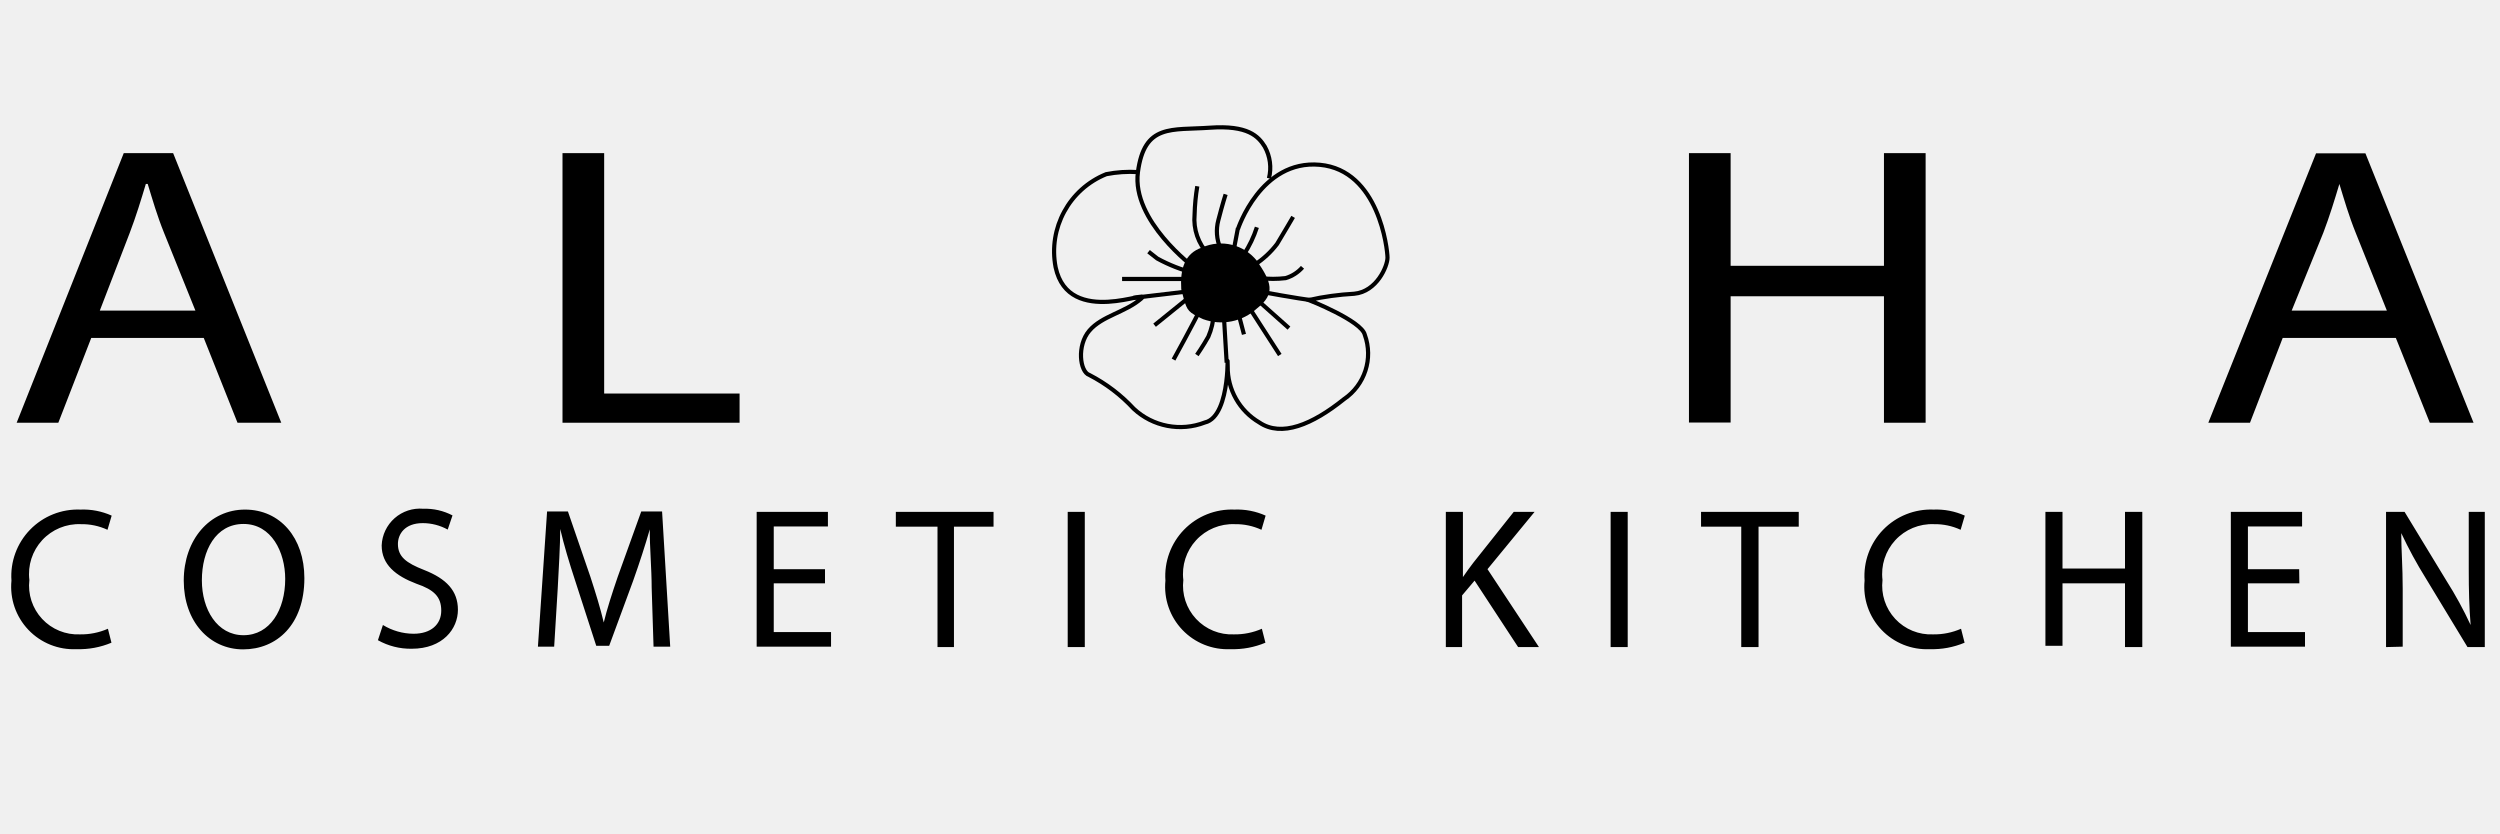
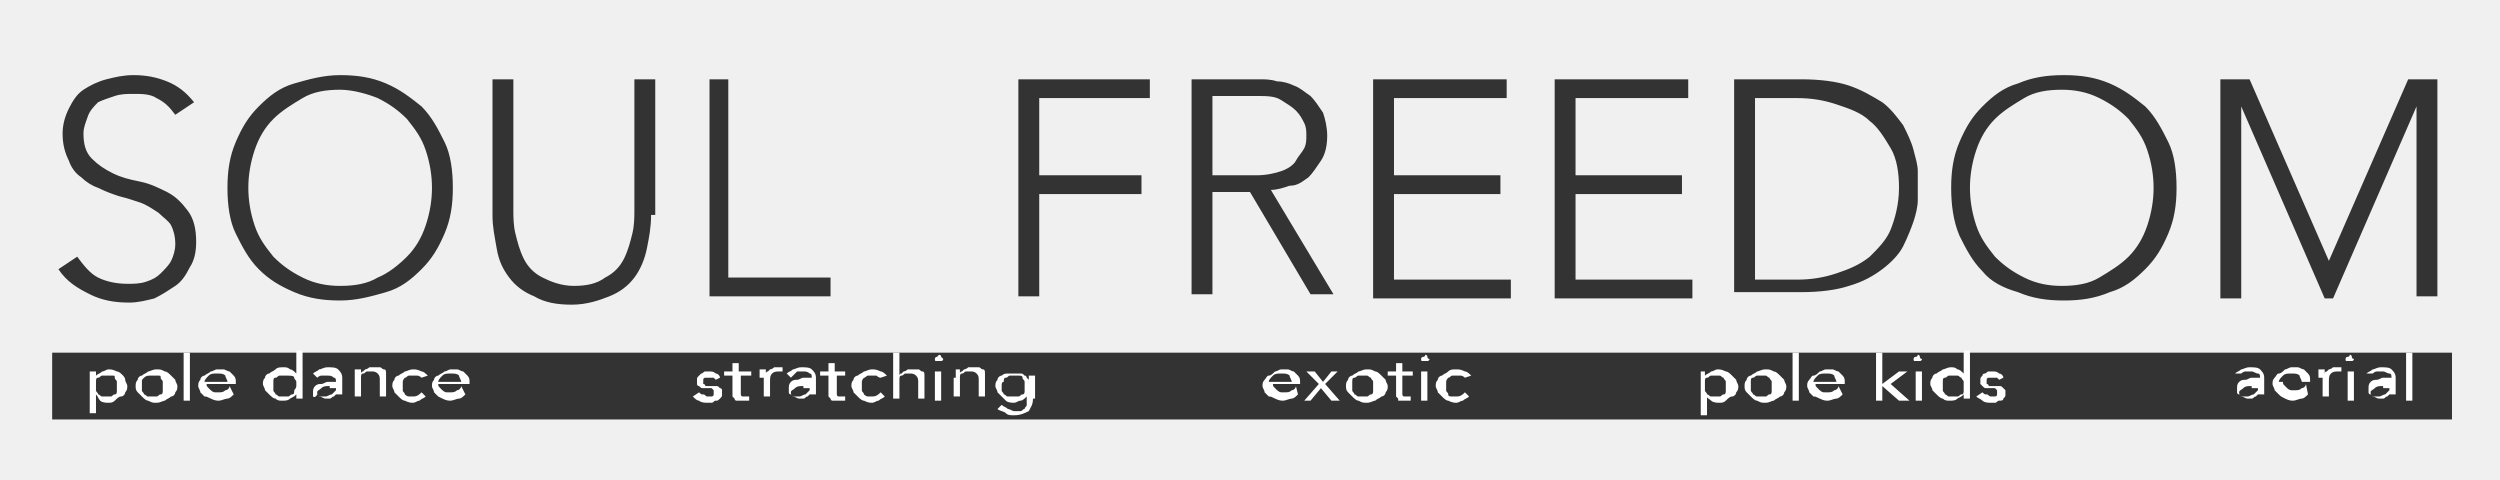
- <svg xmlns="http://www.w3.org/2000/svg" id="Слой_1" data-name="Слой 1" viewBox="0 0 120 40">
-   <defs>
-     <style>.cls-1{fill:none;stroke:#000;stroke-miterlimit:10;stroke-width:.2px}</style>
-   </defs>
-   <path d="M5.35 30.85a4 4 0 01-1.67.31 3 3 0 01-3.13-3.29 3.19 3.19 0 013.31-3.41 3.33 3.33 0 011.5.29l-.2.68a2.92 2.92 0 00-1.28-.27 2.39 2.39 0 00-2.47 2.68 2.34 2.34 0 002.43 2.61 3.2 3.2 0 001.34-.27zM14.61 27.75c0 2.24-1.33 3.42-2.94 3.42s-2.85-1.33-2.85-3.3 1.25-3.41 2.94-3.41 2.85 1.36 2.85 3.29zm-4.92.11c0 1.39.73 2.63 2 2.63s2-1.22 2-2.7c0-1.29-.66-2.64-2-2.64s-2 1.28-2 2.7zM18.38 30a2.85 2.85 0 001.47.42c.84 0 1.33-.45 1.33-1.11s-.34-1-1.19-1.29c-1-.38-1.67-.92-1.67-1.84a1.84 1.84 0 012-1.76 2.82 2.82 0 011.4.32l-.23.68a2.48 2.48 0 00-1.2-.31c-.86 0-1.19.53-1.19 1 0 .61.39.91 1.26 1.25 1.07.42 1.62 1 1.62 1.91s-.72 1.87-2.22 1.87a3.21 3.21 0 01-1.62-.41zM31.28 28.21c0-.91-.1-2-.09-2.8-.22.76-.48 1.57-.8 2.47L29.24 31h-.62l-1-3.09c-.3-.91-.55-1.75-.73-2.52 0 .81-.07 1.9-.12 2.87l-.17 2.78h-.78l.44-6.49h1l1.08 3.14c.26.8.48 1.51.64 2.19.16-.66.39-1.37.67-2.19l1.13-3.14h1l.39 6.49h-.8zM39.6 28h-2.46v2.34h2.75v.7h-3.57v-6.47h3.42v.7h-2.6v2.05h2.46zM45 25.28h-2v-.71h4.69v.71h-1.9v5.78H45zM52.07 24.57v6.49h-.82v-6.49zM60.74 30.85a4 4 0 01-1.67.31 3 3 0 01-3.13-3.29 3.19 3.19 0 013.31-3.41 3.33 3.33 0 011.5.29l-.2.68a2.92 2.92 0 00-1.28-.27 2.39 2.39 0 00-2.47 2.68 2.34 2.34 0 002.43 2.61 3.21 3.21 0 001.34-.27zM69.4 24.57h.82v3.13c.17-.25.34-.48.5-.69l1.94-2.44h1l-2.26 2.75 2.47 3.74h-1l-2.09-3.19-.6.71v2.48h-.78zM78.13 24.57v6.49h-.82v-6.49zM83.58 25.28h-1.93v-.71h4.69v.71h-1.93v5.78h-.83zM94.3 30.85a4 4 0 01-1.67.31 3 3 0 01-3.13-3.29 3.19 3.19 0 013.31-3.41 3.33 3.33 0 011.5.29l-.2.68a2.92 2.92 0 00-1.28-.27 2.39 2.39 0 00-2.47 2.68 2.34 2.34 0 002.43 2.61 3.21 3.21 0 001.34-.27zM99 24.57v2.72h3v-2.72h.83v6.49H102V28h-3v3h-.82v-6.43zM110.37 28h-2.47v2.34h2.74v.7h-3.56v-6.47h3.42v.7h-2.6v2.05h2.46zM114.53 31.06v-6.49h.89l2 3.29a18.5 18.5 0 011.17 2.14c-.07-.87-.09-1.66-.09-2.67v-2.76h.77v6.49h-.83l-2-3.3a20.8 20.8 0 01-1.18-2.17c0 .82.07 1.6.07 2.68v2.77zM4.38 16.22L2.8 20.29h-2L5.94 7.35h2.37l5.19 12.94h-2.1l-1.62-4.07zm5-1.31l-1.5-3.72c-.34-.84-.56-1.61-.79-2.36H7c-.23.77-.47 1.55-.77 2.34l-1.44 3.74zM27 7.35h2v11.54h6.5v1.4H27zM83.07 7.35v5.41h7.36V7.35h2v12.94h-2v-6.07h-7.36v6.06h-2V7.35zM109.57 16.22L108 20.29h-2l5.17-12.93h2.37l5.19 12.93h-2.1L115 16.22zm5-1.31l-1.49-3.72c-.34-.84-.56-1.61-.79-2.36-.23.77-.47 1.55-.77 2.34L110 14.91z" />
-   <path class="cls-1" d="M57.31 12.83s-3-2.23-2.69-4.57 1.62-2 3.45-2.13 2.33.41 2.64.91a2.08 2.08 0 01.2 1.52" />
-   <path class="cls-1" d="M59.42 11s1.09-3.35 3.93-3.09 3.25 4.06 3.25 4.46S66.09 14 65 14.1a13.35 13.35 0 00-2.18.3s2.54 1 2.69 1.67a2.64 2.64 0 01-1 3.09c-1.52 1.22-3 1.84-4.06 1.12a3.07 3.07 0 01-1.52-2.69c-.05-1.27.23 2.39-1.1 2.69a3.27 3.27 0 01-3.41-.66A7.77 7.77 0 0052.29 18c-.46-.15-.61-1.42 0-2.13S54 15 54.77 14.34c.62-.54-3.47 1.43-4.1-1.51a4 4 0 012.43-4.47 6 6 0 011.52-.1" />
-   <path d="M56.7 13.88c-.06-.94.15-1.72 1-2a2.21 2.21 0 012.64.65c.68 1 .91 1.56 0 2.27a2.53 2.53 0 01-2.59.52c-.71-.32-.76-.42-.92-.94z" />
-   <path class="cls-1" d="M58 12.21a2.45 2.45 0 01-.66-1.91 9.87 9.87 0 01.13-1.36M58.58 11.92a2.06 2.06 0 01-.1-1.35c.2-.78.35-1.24.35-1.24M59.18 12.21l.24-1.26M59.71 12.21a5.42 5.42 0 00.62-1.3M60.22 12.71a4.26 4.26 0 001.08-1c.31-.51.77-1.3.77-1.3M60.5 13.35a5.15 5.15 0 001.21 0 1.74 1.74 0 00.81-.52M60.5 14s1.89.35 2.42.4M60.33 14.38l1.54 1.37M59.87 14.62l1.56 2.42M59.42 14.95l.29 1.1M58.74 15.06l.14 2.35M58.26 15.06a3.24 3.24 0 01-.26 1.1c-.22.4-.55.88-.55.88M57.67 14.73c-.31.66-1.34 2.53-1.34 2.53M57.14 14.22l-1.72 1.39M57 13.99l-2.61.31M57 13.39h-3.14M57.33 13.11a7.7 7.7 0 01-1.78-.7l-.42-.33" />
+ <svg xmlns="http://www.w3.org/2000/svg" version="1.1" id="Слой_1" x="0" y="0" viewBox="0 0 119.8 23" xml:space="preserve">
+   <style>.st0{fill:#333}.st1{fill:#fff}</style>
+   <path class="st0" d="M2.5 16.9h115v3.2H2.5zM3.7 12.3c.3.4.6.8 1 1 .4.2.9.3 1.4.3.3 0 .6 0 .9-.1.3-.1.5-.2.7-.4.2-.2.4-.4.5-.6s.2-.5.2-.8c0-.4-.1-.7-.2-.9s-.4-.4-.6-.6c-.3-.2-.6-.4-.9-.5-.3-.1-.6-.2-1-.3-.3-.1-.6-.2-1-.4-.3-.1-.6-.3-.8-.5-.3-.2-.5-.5-.6-.8-.2-.4-.3-.8-.3-1.3 0-.4.1-.8.3-1.2.2-.4.4-.7.7-.9.3-.2.7-.4 1.1-.5.4-.1.8-.2 1.3-.2.6 0 1.1.1 1.6.3.5.2.9.5 1.3 1l-.9.6c-.3-.4-.5-.6-.9-.8-.3-.2-.7-.2-1.1-.2-.3 0-.6 0-.9.1-.3.1-.6.2-.8.3-.2.2-.4.4-.5.7s-.2.5-.2.8c0 .5.1.9.4 1.2.3.3.6.5 1 .7.4.2.8.3 1.3.4.5.1.9.3 1.3.5s.7.5 1 .9.4.9.4 1.5c0 .5-.1.9-.3 1.2-.2.4-.4.7-.7.9-.3.2-.6.4-1 .6-.4.1-.8.2-1.2.2-.7 0-1.3-.1-1.9-.4s-1.1-.6-1.5-1.2l.9-.6zM10.9 9c0-.8.1-1.5.4-2.2s.6-1.2 1.1-1.7c.5-.5 1-.9 1.7-1.1s1.4-.4 2.2-.4c.8 0 1.5.1 2.2.4s1.2.7 1.7 1.1c.5.5.8 1.1 1.1 1.7s.4 1.4.4 2.2-.1 1.5-.4 2.2c-.3.7-.6 1.2-1.1 1.7-.5.5-1 .9-1.7 1.1s-1.4.4-2.2.4c-.8 0-1.5-.1-2.2-.4s-1.2-.6-1.7-1.1c-.5-.5-.8-1.1-1.1-1.7-.3-.6-.4-1.4-.4-2.2zm1 0c0 .6.1 1.2.3 1.8.2.6.5 1 .9 1.5.4.4.8.7 1.4 1s1.2.4 1.8.4c.7 0 1.3-.1 1.8-.4.5-.2 1-.6 1.4-1 .4-.4.7-.9.9-1.5.2-.6.3-1.2.3-1.8s-.1-1.2-.3-1.8c-.2-.6-.5-1-.9-1.5-.4-.4-.8-.7-1.4-1-.5-.2-1.2-.4-1.8-.4-.7 0-1.3.1-1.8.4s-1 .6-1.4 1c-.4.4-.7.9-.9 1.5-.2.6-.3 1.2-.3 1.8zM31.2 10.3c0 .6-.1 1.1-.2 1.6s-.3 1-.6 1.4c-.3.4-.7.7-1.2.9s-1.1.4-1.8.4-1.3-.1-1.8-.4c-.5-.2-.9-.5-1.2-.9-.3-.4-.5-.8-.6-1.4s-.2-1-.2-1.6V3.8h1V10c0 .4 0 .8.1 1.2.1.4.2.8.4 1.2.2.4.5.7.9.9s.9.4 1.5.4 1.1-.1 1.5-.4c.4-.2.7-.5.9-.9.2-.4.3-.8.4-1.2.1-.4.1-.8.1-1.2V3.8h1v6.5zM33.9 3.8h1v9.5h4.9v.9H34V3.8zM48.9 3.8h6.2v.9h-5.3v3.7h4.9v.9h-4.9v4.9h-1V3.8zM57.1 3.8H60.4c.2 0 .5 0 .8.1.3 0 .6.1.8.2.3.1.5.3.8.5.2.2.4.5.6.8.1.3.2.7.2 1.1 0 .5-.1.9-.3 1.2-.2.3-.4.6-.6.8-.3.2-.5.4-.9.4-.3.1-.6.2-.9.2l3 5h-1.1l-2.9-4.9h-1.8v4.9h-1V3.8zm1 4.6h2.1c.5 0 .9-.1 1.2-.2.3-.1.6-.3.7-.5s.3-.4.4-.6c.1-.2.1-.4.1-.6 0-.2 0-.4-.1-.6-.1-.2-.2-.4-.4-.6-.2-.2-.4-.3-.7-.5s-.7-.2-1.2-.2h-2.1v3.8zM65.8 3.8h6.4v.9h-5.4v3.7h5.1v.9h-5.1v4.1h5.6v.9h-6.6V3.8zM74.5 3.8h6.4v.9h-5.4v3.7h5.1v.9h-5.1v4.1h5.6v.9h-6.6V3.8zM83.1 3.8h3.2c.9 0 1.7.1 2.3.3.6.2 1.1.5 1.6.8.4.3.7.7 1 1.1.2.4.4.8.5 1.2.1.4.2.7.2 1v1.4c0 .3-.1.7-.2 1s-.3.8-.5 1.2c-.2.4-.6.8-1 1.1-.4.3-.9.6-1.6.8-.6.2-1.4.3-2.3.3h-3.2V3.8zm1 9.6h2c.7 0 1.3-.1 1.9-.3.6-.2 1.1-.4 1.6-.8.4-.4.8-.8 1-1.3s.4-1.2.4-2c0-.7-.1-1.4-.4-1.9s-.6-1-1-1.3c-.4-.4-1-.6-1.6-.8-.6-.2-1.2-.3-1.9-.3h-2v8.7zM93.5 9c0-.8.1-1.5.4-2.2s.6-1.2 1.1-1.7c.5-.5 1-.9 1.7-1.1.7-.3 1.4-.4 2.2-.4s1.5.1 2.2.4c.7.3 1.2.7 1.7 1.1.5.5.8 1.1 1.1 1.7s.4 1.4.4 2.2-.1 1.5-.4 2.2c-.3.7-.6 1.2-1.1 1.7s-1 .9-1.7 1.1c-.7.3-1.4.4-2.2.4s-1.5-.1-2.2-.4c-.7-.2-1.3-.5-1.7-1-.5-.5-.8-1.1-1.1-1.7-.3-.7-.4-1.5-.4-2.3zm.9 0c0 .6.1 1.2.3 1.8s.5 1 .9 1.5c.4.4.8.7 1.4 1s1.2.4 1.8.4c.7 0 1.3-.1 1.8-.4s1-.6 1.4-1c.4-.4.7-.9.9-1.5s.3-1.2.3-1.8-.1-1.2-.3-1.8c-.2-.6-.5-1-.9-1.5-.4-.4-.8-.7-1.4-1s-1.2-.4-1.8-.4c-.7 0-1.3.1-1.8.4s-1 .6-1.4 1c-.4.4-.7.9-.9 1.5-.2.6-.3 1.2-.3 1.8zM106.3 3.8h1.5l3.8 8.7 3.8-8.7h1.4v10.4h-1V5.1l-4 9.2h-.4l-4-9.2v9.2h-1V3.8z" />
+   <g>
+     <path class="st1" d="M4.3 17.8h.3v.2c.1-.1.2-.1.3-.2.1 0 .2-.1.3-.1.1 0 .2 0 .4.1.1 0 .2.1.3.2 0 0 .1.1.1.2s.1.2.1.3 0 .2-.1.3c0 .1-.1.2-.2.2s-.2.1-.3.2-.2.1-.3.1c-.1 0-.3 0-.4-.1s-.1-.2-.2-.3v.9h-.3v-2zm.3.7v.2c0 .1.1.1.1.2.1 0 .1.1.2.1h.4c.1 0 .1-.1.2-.1s.1-.1.1-.2v-.2-.2c0-.1-.1-.1-.1-.2s0-.1-.1-.1h-.2-.3c-.1 0-.1.1-.2.1s-.1.1-.1.2v.2zM6.5 18.5c0-.1 0-.2.1-.3 0-.1.1-.2.2-.2.1-.1.2-.1.3-.2.1 0 .2-.1.4-.1s.2 0 .4.1c.1 0 .2.1.3.2l.2.2c0 .1.1.2.1.3s0 .2-.1.3c0 .1-.1.2-.2.2-.1.1-.2.1-.3.2-.1 0-.2.1-.4.1s-.2 0-.4-.1c-.1 0-.2-.1-.3-.2l-.2-.2c-.1-.1-.1-.2-.1-.3zm.3 0v.2c0 .1.1.1.1.2.1 0 .1.1.2.1h.4c.1 0 .1-.1.2-.1s.1-.1.1-.2v-.2-.2c0-.1-.1-.1-.1-.2s0-.1-.1-.1h-.2-.2c-.1 0-.2 0-.3.1s-.1.1-.1.2v.2zM8.8 16.9h.3v2.3h-.3v-2.3zM11.2 18.9c-.1.1-.2.2-.3.2-.1 0-.3.1-.4.1-.1 0-.2 0-.4-.1s-.2-.1-.3-.1l-.2-.2c0-.1-.1-.2-.1-.3 0-.1 0-.2.1-.3 0-.1.1-.2.2-.2.1-.1.2-.1.3-.2.1 0 .2-.1.3-.1h.3c.1 0 .2.1.3.1l.2.2c.1.1.1.2.1.3v.1H9.9c0 .1 0 .1.1.2l.1.1s.1.1.2.1h.2c.1 0 .2 0 .3-.1.1 0 .2-.1.2-.2l.2.4zm-.3-.6c0-.1-.1-.2-.1-.3-.1-.1-.2-.1-.4-.1s-.3 0-.4.1c-.1.1-.2.2-.2.3h1.1zM14.2 18.9c-.1.1-.1.1-.3.2-.1.1-.2.1-.4.1-.1 0-.2 0-.3-.1-.1 0-.2-.1-.3-.2l-.2-.2c0-.1-.1-.2-.1-.3s0-.2.1-.3c0-.1.1-.2.2-.2.1-.1.2-.1.3-.2s.2-.1.4-.1c.1 0 .2 0 .3.1.1 0 .2.1.3.2v-1.1h.3v2.3h-.3v-.2zm0-.4v-.2c0-.1-.1-.1-.1-.2s-.2-.1-.3-.1h-.2-.2c-.1 0-.1.1-.2.1s-.1.1-.1.2v.4c0 .1.1.1.1.2.1 0 .1.1.2.1h.4c.1 0 .1-.1.2-.1s.1-.1.1-.2c.1-.1.1-.2.1-.2zM15 17.9c.1-.1.2-.1.3-.2.1 0 .2-.1.4-.1s.4 0 .5.1.2.2.2.4V18.9h-.3v-.1-.1l-.2.2c-.1 0-.2.1-.3.1h-.2c-.1 0-.1 0-.2-.1-.1.2-.2.1-.2.1v-.2c0-.1 0-.2.1-.3s.2-.1.3-.1c.1 0 .2-.1.3-.1h.4c0-.1 0-.2-.1-.2-.1-.1-.2-.1-.3-.1h-.3c-.1 0-.2.1-.2.1l-.2-.2zm.8.6c-.2 0-.3 0-.4.1s-.2.1-.2.2 0 .1.1.2c.1 0 .2.1.3.1h.2c.1 0 .1-.1.2-.1l.1-.1V18.6h-.3zM17 18.1v-.2-.2h.3v.2s0-.1.1-.1l.1-.1s.1 0 .2-.1h.5c.1 0 .1.1.2.1s.1.1.1.2V19h-.3v-.8c0-.1 0-.2-.1-.3-.1-.1-.2-.1-.3-.1h-.2c-.1 0-.1.1-.2.1s-.1.1-.1.2V19H17v-.9zM20.2 18.1s-.1-.1-.2-.1h-.4c-.1 0-.1.1-.2.1 0 0-.1.1-.1.2v.4c0 .1.1.1.1.2 0 0 .1.1.2.1h.2c.2 0 .3-.1.4-.2l.2.2c-.1.1-.2.1-.3.2-.1 0-.2.1-.3.1-.1 0-.2 0-.4-.1-.1 0-.2-.1-.3-.2l-.2-.2c0-.1-.1-.2-.1-.3 0-.1 0-.2.1-.3 0-.1.1-.2.2-.2.1-.1.2-.1.3-.2.1 0 .2-.1.4-.1.1 0 .2 0 .4.1.1 0 .2.1.3.2l-.3.1zM22.3 18.9c-.1.1-.2.2-.3.2-.1 0-.3.1-.4.1-.1 0-.2 0-.4-.1L21 19l-.2-.2c0-.1-.1-.2-.1-.3 0-.1 0-.2.1-.3 0-.1.1-.2.2-.2.1-.1.2-.1.3-.2.1 0 .2-.1.3-.1h.3c.1 0 .2.1.3.1l.2.2c.1.1.1.2.1.3v.1H21c0 .1 0 .1.1.2l.1.1s.1.1.2.1h.2c.1 0 .2 0 .3-.1.1 0 .2-.1.2-.2l.2.4zm-.2-.6c0-.1-.1-.2-.1-.3-.1-.1-.2-.1-.4-.1s-.3 0-.4.1c-.1.1-.2.2-.2.3h1.1zM33.5 18.8c.1.1.1.1.2.1s.1.1.2.1h.2s.1 0 .1-.1v-.1-.1l-.1-.1H34 33.7c-.1 0-.1 0-.2-.1-.1 0-.1-.1-.1-.1v-.2c0-.1 0-.1.1-.2l.1-.1c.1 0 .1-.1.2-.1h.2c.1 0 .2 0 .3.1.1 0 .2.1.2.2l-.2.1-.1-.1H34h-.1-.1s-.1 0-.1.1v.2s.1 0 .1.1h.5c.1 0 .1 0 .2.1.1 0 .1.1.1.1v.2c0 .1 0 .1-.1.2s-.1.1-.2.1-.1.1-.2.1h-.2c-.1 0-.3 0-.4-.1-.1 0-.2-.1-.3-.2l.3-.2zM36 18h-.5V18.9s0 .1.1.1H35.9v.2H35.3c-.1 0-.1-.1-.1-.1l-.1-.1v-1h-.4v-.2h.4v-.4h.3v.4h.6v.2zM36.4 18.1v-.2-.2h.3v.2s0-.1.1-.1l.1-.1s.1 0 .2-.1h.4v.2h-.1c-.2 0-.3 0-.4.1-.1.1-.1.2-.1.4v.7h-.3v-.9zM37.7 17.9c.1-.1.2-.1.3-.2.1 0 .2-.1.4-.1s.4 0 .5.1.2.2.2.4V18.9h-.3v-.1-.1l-.2.2c-.1 0-.2.1-.3.1h-.2c-.1 0-.1 0-.2-.1-.1 0-.1-.1-.1-.1v-.2c0-.1 0-.2.1-.3s.2-.1.3-.1c.1 0 .2-.1.3-.1h.4c0-.1 0-.2-.1-.2-.1-.1-.2-.1-.3-.1h-.3l-.3.3-.2-.2zm.8.6c-.2 0-.3 0-.4.1s-.2.1-.2.2 0 .1.1.2c.1 0 .2.1.3.1h.2c.1 0 .1-.1.2-.1l.1-.1V18.6h-.3zM40.6 18h-.5V18.9s0 .1.1.1H40.5v.2H39.9c-.1 0-.1-.1-.1-.1l-.1-.1v-1h-.4v-.2h.4v-.4h.3v.4h.5v.2zM42.2 18.1c-.1 0-.2-.1-.2-.1h-.4c-.1 0-.1.1-.2.1 0 0-.1.1-.1.2v.4c0 .1.1.1.1.2 0 0 .1.1.2.1h.2c.2 0 .3-.1.4-.2l.2.2c-.1.1-.2.1-.3.2-.1 0-.2.1-.3.1-.1 0-.2 0-.4-.1-.1 0-.2-.1-.3-.2l-.2-.2c0-.1-.1-.2-.1-.3 0-.1 0-.2.1-.3 0-.1.1-.2.2-.2.1-.1.2-.1.3-.2.1 0 .2-.1.4-.1.1 0 .2 0 .4.1.1 0 .2.1.3.2l-.3.1zM42.8 16.9h.3V18s0-.1.1-.1l.1-.1s.1 0 .2-.1h.5c.1 0 .1.1.2.1s.1.1.1.2v1.1H44v-.8c0-.1 0-.2-.1-.3-.1-.1-.2-.1-.3-.1h-.2c-.1 0-.1.1-.2.1s-.1.1-.1.2V19.1h-.3v-2.2zM44.8 17.2s0-.1.1-.1l.1-.1s.1 0 .1.1l.1.1s0 .1-.1.1h-.2c-.1 0-.1 0-.1-.1zm0 .6h.3v1.4h-.3v-1.4zM45.8 18.1v-.2-.2h.2v.2s0-.1.1-.1l.1-.1s.1 0 .2-.1h.5c.1 0 .1.1.2.1s.1.1.1.2V19h-.3v-.8c0-.1 0-.2-.1-.3-.1-.1-.2-.1-.3-.1h-.2c-.1 0-.1.1-.2.1s-.1.1-.1.2V19h-.3v-.9zM49.5 19.1c0 .3-.1.4-.2.6-.2.1-.4.2-.7.2-.2 0-.3 0-.4-.1s-.3-.1-.4-.2l.2-.2c.1.1.2.1.3.2.1 0 .2.1.3.1h.3c.1 0 .1-.1.2-.1 0-.1.1-.1.1-.2V19c-.1.1-.2.2-.3.2s-.2.1-.3.1c-.1 0-.3 0-.4-.1L48 19l-.2-.2c0-.1-.1-.2-.1-.3 0-.1 0-.2.1-.3 0-.1.1-.2.2-.2.1-.1.2-.1.3-.1H48.9c.1 0 .1 0 .2.1.1 0 .1.1.1.1l.1.1V18h.3v1.1zm-1.5-.6v.2c0 .1.1.1.1.2.1 0 .1.1.2.1h.5c.1 0 .1-.1.2-.1s.1-.1.1-.2v-.2-.2c0-.1-.1-.1-.1-.2s-.1-.1-.2-.1h-.2-.2c-.1 0-.1.1-.2.1s-.1.1-.1.2c-.1 0-.1.1-.1.2zM62.2 18.9c-.1.1-.2.2-.3.2-.1 0-.3.1-.4.1-.1 0-.2 0-.4-.1s-.2-.1-.3-.1l-.2-.2c0-.1-.1-.2-.1-.3 0-.1 0-.2.1-.3s.1-.2.2-.2.2-.1.3-.2c.1 0 .2-.1.3-.1h.3c.1 0 .2.1.3.1l.2.2c.1.1.1.2.1.3v.1H61c0 .1 0 .1.1.2l.1.1s.1.1.2.1h.2c.1 0 .2 0 .3-.1.1 0 .2-.1.2-.2l.1.4zm-.3-.6c0-.1-.1-.2-.1-.3-.1-.1-.2-.1-.4-.1s-.3 0-.4.1c-.1.1-.2.2-.2.3h1.1zM63.2 18.4l-.6-.6h.4l.4.5.4-.5h.3l-.6.6.7.8h-.4l-.5-.6-.5.6h-.3l.7-.8zM64.5 18.5c0-.1 0-.2.1-.3 0-.1.1-.2.2-.2.1-.1.2-.1.3-.2.1 0 .2-.1.4-.1s.2 0 .4.1c.1 0 .2.1.3.2l.2.2c0 .1.1.2.1.3s0 .2-.1.3c0 .1-.1.2-.2.2-.1.1-.2.1-.3.2-.1 0-.2.1-.4.1s-.2 0-.4-.1c-.1 0-.2-.1-.3-.2l-.2-.2c-.1-.1-.1-.2-.1-.3zm.3 0v.2c0 .1.1.1.1.2.1 0 .1.1.2.1h.4c.1 0 .1-.1.2-.1s.1-.1.1-.2v-.2-.2c0-.1-.1-.1-.1-.2-.1 0-.1-.1-.2-.1h-.4c-.1 0-.1.1-.2.1s-.1.1-.1.2v.2zM67.7 18h-.5V18.9s0 .1.1.1H67.6v.2H67v-.1l-.1-.1v-1h-.4v-.2h.4v-.4h.3v.4h.5v.2zM68.1 17.2s0-.1.1-.1.1-.1.1-.1.1 0 .1.1.1.1.1.1 0 .1-.1.1h-.1-.1c-.1 0-.1 0-.1-.1zm0 .6h.3v1.4h-.3v-1.4zM70.2 18.1s-.1-.1-.2-.1h-.4c-.1 0-.1.1-.2.1 0 0-.1.1-.1.2v.4c0 .1.1.1.1.2s.1.1.2.1h.2c.2 0 .3-.1.4-.2l.2.2c-.1.1-.2.1-.3.2-.1 0-.2.1-.3.1-.1 0-.2 0-.4-.1-.1 0-.2-.1-.3-.2l-.2-.2c0-.1-.1-.2-.1-.3 0-.1 0-.2.1-.3 0-.1.1-.2.2-.2.1-.1.2-.1.3-.2s.2-.1.4-.1c.1 0 .2 0 .4.1.1 0 .2.1.3.2l-.3.1zM81.4 17.8h.3v.2c.1-.1.2-.1.3-.2.1 0 .2-.1.3-.1.1 0 .2 0 .4.1.1 0 .2.1.3.2l.2.2c0 .1.1.2.1.3s0 .2-.1.3c0 .1-.1.2-.2.2s-.2.1-.3.2-.2.1-.3.1c-.1 0-.3 0-.4-.1s-.2-.1-.2-.2v.9h-.3v-2.1zm.3.7v.2c0 .1.1.1.1.2.1 0 .1.1.2.1h.4c.1 0 .1-.1.2-.1s.1-.1.1-.2v-.2-.2c0-.1-.1-.1-.1-.2-.1 0-.1-.1-.2-.1H82c-.1 0-.1.1-.2.1s-.1.1-.1.2v.2zM83.6 18.5c0-.1 0-.2.1-.3 0-.1.1-.2.2-.2.1-.1.2-.1.3-.2.1 0 .2-.1.4-.1s.2 0 .4.1c.1 0 .2.1.3.2l.2.2c0 .1.1.2.1.3s0 .2-.1.3c0 .1-.1.2-.2.2-.1.1-.2.1-.3.2-.1 0-.2.1-.4.1s-.2 0-.4-.1c-.1 0-.2-.1-.3-.2l-.2-.2c-.1-.1-.1-.2-.1-.3zm.3 0v.2c0 .1.1.1.1.2.1 0 .1.1.2.1h.4c.1 0 .1-.1.2-.1s.1-.1.1-.2v-.2-.2c0-.1-.1-.1-.1-.2-.1 0-.1-.1-.2-.1h-.4c-.1 0-.1.1-.2.1s-.1.1-.1.2v.2zM85.9 16.9h.3v2.3h-.3v-2.3zM88.3 18.9c-.1.1-.2.2-.3.2-.1 0-.3.1-.4.1-.1 0-.2 0-.4-.1s-.2-.1-.3-.1l-.2-.2c0-.1-.1-.2-.1-.3 0-.1 0-.2.1-.3s.1-.2.2-.2.2-.1.3-.2c.1 0 .2-.1.3-.1h.3c.1 0 .2.1.3.1l.2.2c.1.1.1.2.1.3v.1H87c0 .1 0 .1.1.2l.1.1s.1.1.2.1h.2c.1 0 .2 0 .3-.1.1 0 .2-.1.2-.2l.2.4zm-.3-.6c0-.1-.1-.2-.1-.3-.1-.1-.2-.1-.4-.1s-.3 0-.4.1c-.1.1-.2.2-.2.3H88zM89.9 16.9h.3v1.5l.8-.6h.4l-.8.6.9.8H91l-.8-.7v.7h-.3v-2.3zM91.7 17.2s0-.1.1-.1.1-.1.1-.1.1 0 .1.1.1.1.1.1 0 .1-.1.1h-.1-.1c-.1 0-.1 0-.1-.1zm.1.6h.3v1.4h-.3v-1.4zM94.1 18.9c-.1.1-.1.1-.3.2-.1.1-.2.1-.4.1-.1 0-.2 0-.3-.1-.1 0-.2-.1-.3-.2l-.2-.2c0-.1-.1-.2-.1-.3s0-.2.1-.3c0-.1.1-.2.2-.2.1-.1.2-.1.3-.2.1 0 .2-.1.4-.1.1 0 .2 0 .3.1.1 0 .2.1.3.2v-1.1h.3v2.3h-.3v-.2zm0-.4v-.2c0-.1-.1-.1-.1-.2-.1 0-.1-.1-.2-.1h-.4c-.1 0-.1.1-.2.1s-.1.1-.1.2v.4c0 .1.1.1.1.2.1 0 .1.1.2.1h.4c.1 0 .1-.1.2-.1s.1-.1.1-.2v-.2zM95 18.8c.1.1.1.1.2.1s.1.1.2.1h.2s.1 0 .1-.1v-.1-.1l-.1-.1h-.1H95.2c-.1 0-.1 0-.2-.1l-.1-.1v-.2c0-.1 0-.1.1-.2 0-.1.1-.1.1-.1.1 0 .1-.1.2-.1h.2c.1 0 .2 0 .3.1.1 0 .2.1.2.2l-.2.1-.1-.1h-.2-.1-.1s-.1 0-.1.1v.2s.1 0 .1.1h.5c.1 0 .1 0 .2.1l.1.1v.2c0 .1 0 .1-.1.2 0 .1-.1.1-.2.1s-.1.1-.2.1h-.2c-.1 0-.3 0-.4-.1s-.2-.1-.3-.2l.3-.2zM107.1 17.9c.1-.1.2-.1.3-.2.1 0 .2-.1.4-.1s.4 0 .5.1.2.2.2.4V18.9h-.3v-.1-.1l-.2.2c-.1 0-.2.1-.3.1h-.2c-.1 0-.1 0-.2-.1-.1 0-.1-.1-.1-.1v-.2c0-.1 0-.2.1-.3s.2-.1.3-.1c.1 0 .2-.1.3-.1h.4c0-.1 0-.2-.1-.2s-.2-.1-.3-.1h-.3c-.1 0-.2.1-.2.1h-.3zm.8.6c-.2 0-.3 0-.4.1s-.2.1-.2.2 0 .1.1.2c.1 0 .2.1.3.1h.2c.1 0 .1-.1.2-.1l.1-.1V18.6h-.3zM110.6 18.9c-.1.1-.2.2-.3.2-.1 0-.3.1-.4.1-.1 0-.2 0-.4-.1s-.2-.1-.3-.2l-.2-.2c0-.1-.1-.2-.1-.3 0-.1 0-.2.1-.3s.1-.2.2-.2.2-.1.3-.2c.1 0 .2-.1.3-.1h.3c.1 0 .2.1.3.1l.2.2c.1.1.1.2.1.3v.1h-1.3c0 .1 0 .1.1.2l.1.1s.1.1.2.1h.2c.1 0 .2 0 .3-.1.1 0 .2-.1.2-.2l.1.5zm-.3-.6c0-.1-.1-.2-.1-.3-.1-.1-.2-.1-.4-.1s-.3 0-.4.1c-.1.1-.2.2-.2.3h1.1zM111.1 18.1v-.2-.2h.3v.2s0-.1.1-.1l.1-.1s.1 0 .2-.1h.4v.2h-.1c-.2 0-.3 0-.4.1s-.1.2-.1.4v.7h-.3v-.9zM112.4 17.2s0-.1.1-.1.1-.1.1-.1.1 0 .1.1.1.1.1.1 0 .1-.1.1h-.1-.1c-.1 0-.1 0-.1-.1zm.1.6h.3v1.4h-.3v-1.4zM113.4 17.9c.1-.1.2-.1.3-.2.1 0 .2-.1.4-.1s.4 0 .5.1.2.2.2.4V18.9h-.3v-.1-.1l-.2.2c-.1 0-.2.1-.3.1h-.2c-.1 0-.1 0-.2-.1-.1 0-.1-.1-.1-.1v-.2c0-.1 0-.2.1-.3s.2-.1.3-.1c.1 0 .2-.1.3-.1h.4c0-.1 0-.2-.1-.2s-.2-.1-.3-.1h-.3c-.1 0-.2.1-.2.1h-.3zm.8.6c-.2 0-.3 0-.4.1s-.2.1-.2.2 0 .1.1.2c.1 0 .2.1.3.1h.2c.1 0 .1-.1.2-.1l.1-.1V18.6h-.3zM115.3 16.9h.3v2.3h-.3v-2.3z" />
+   </g>
</svg>
